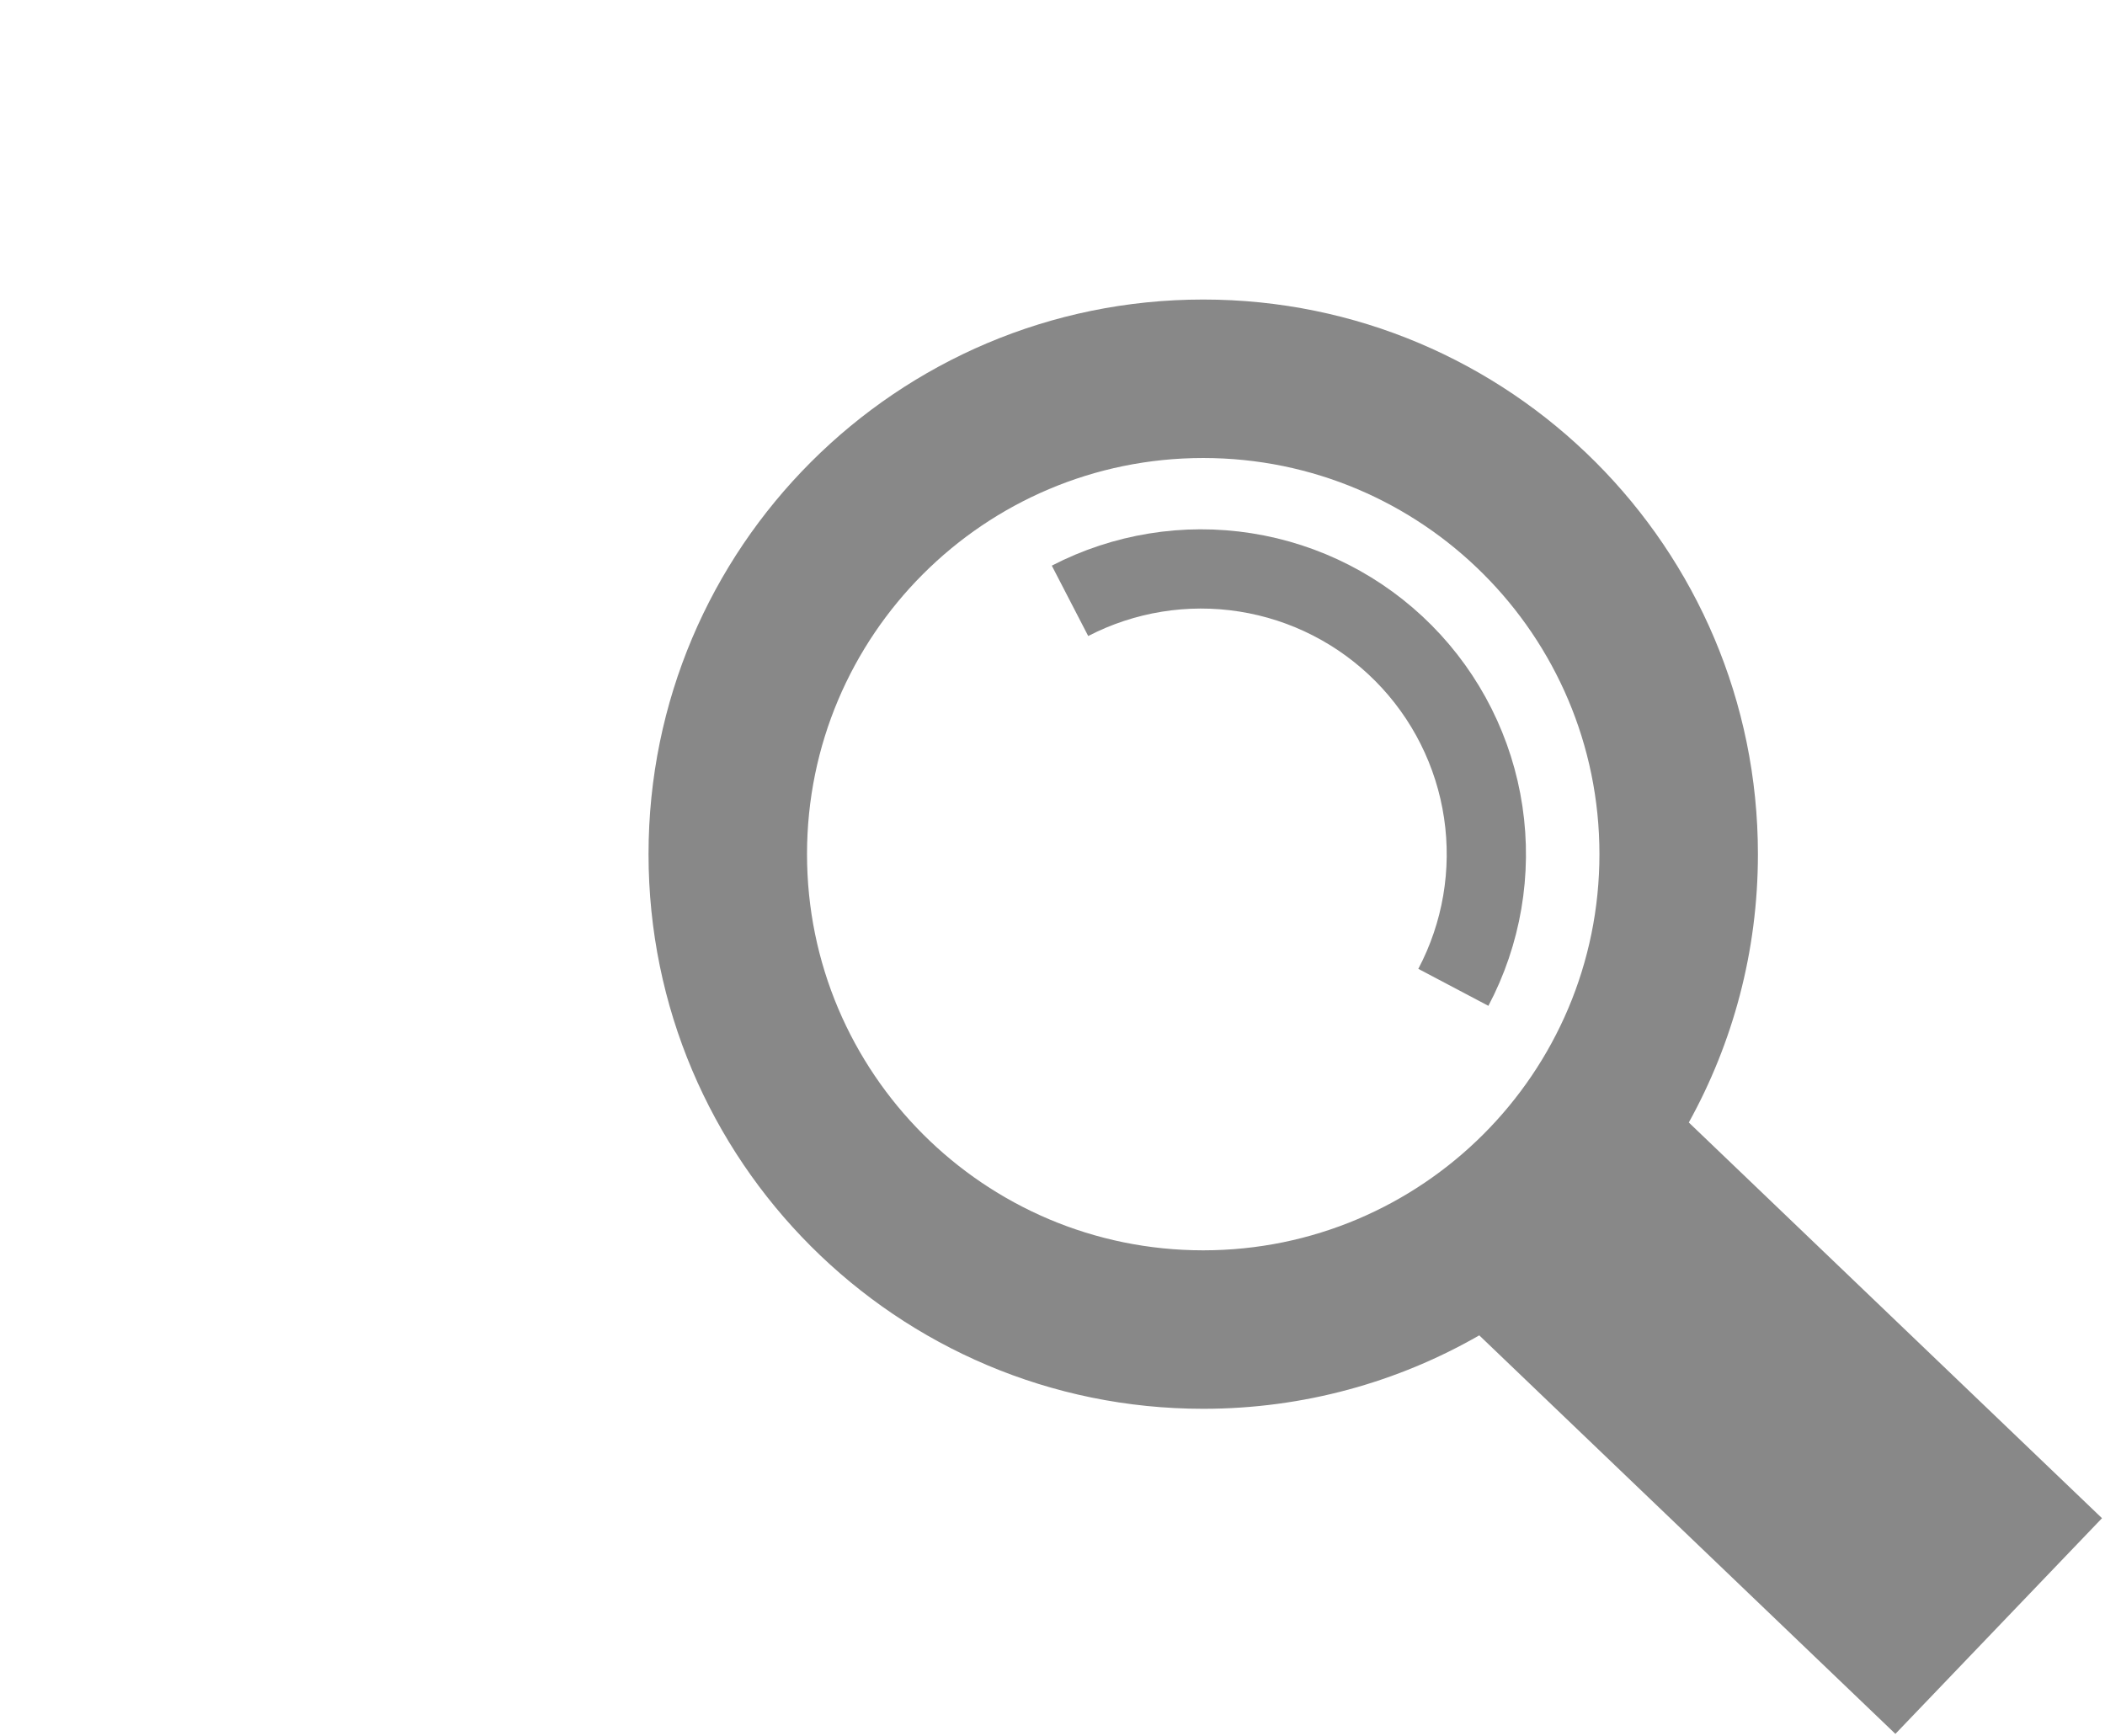
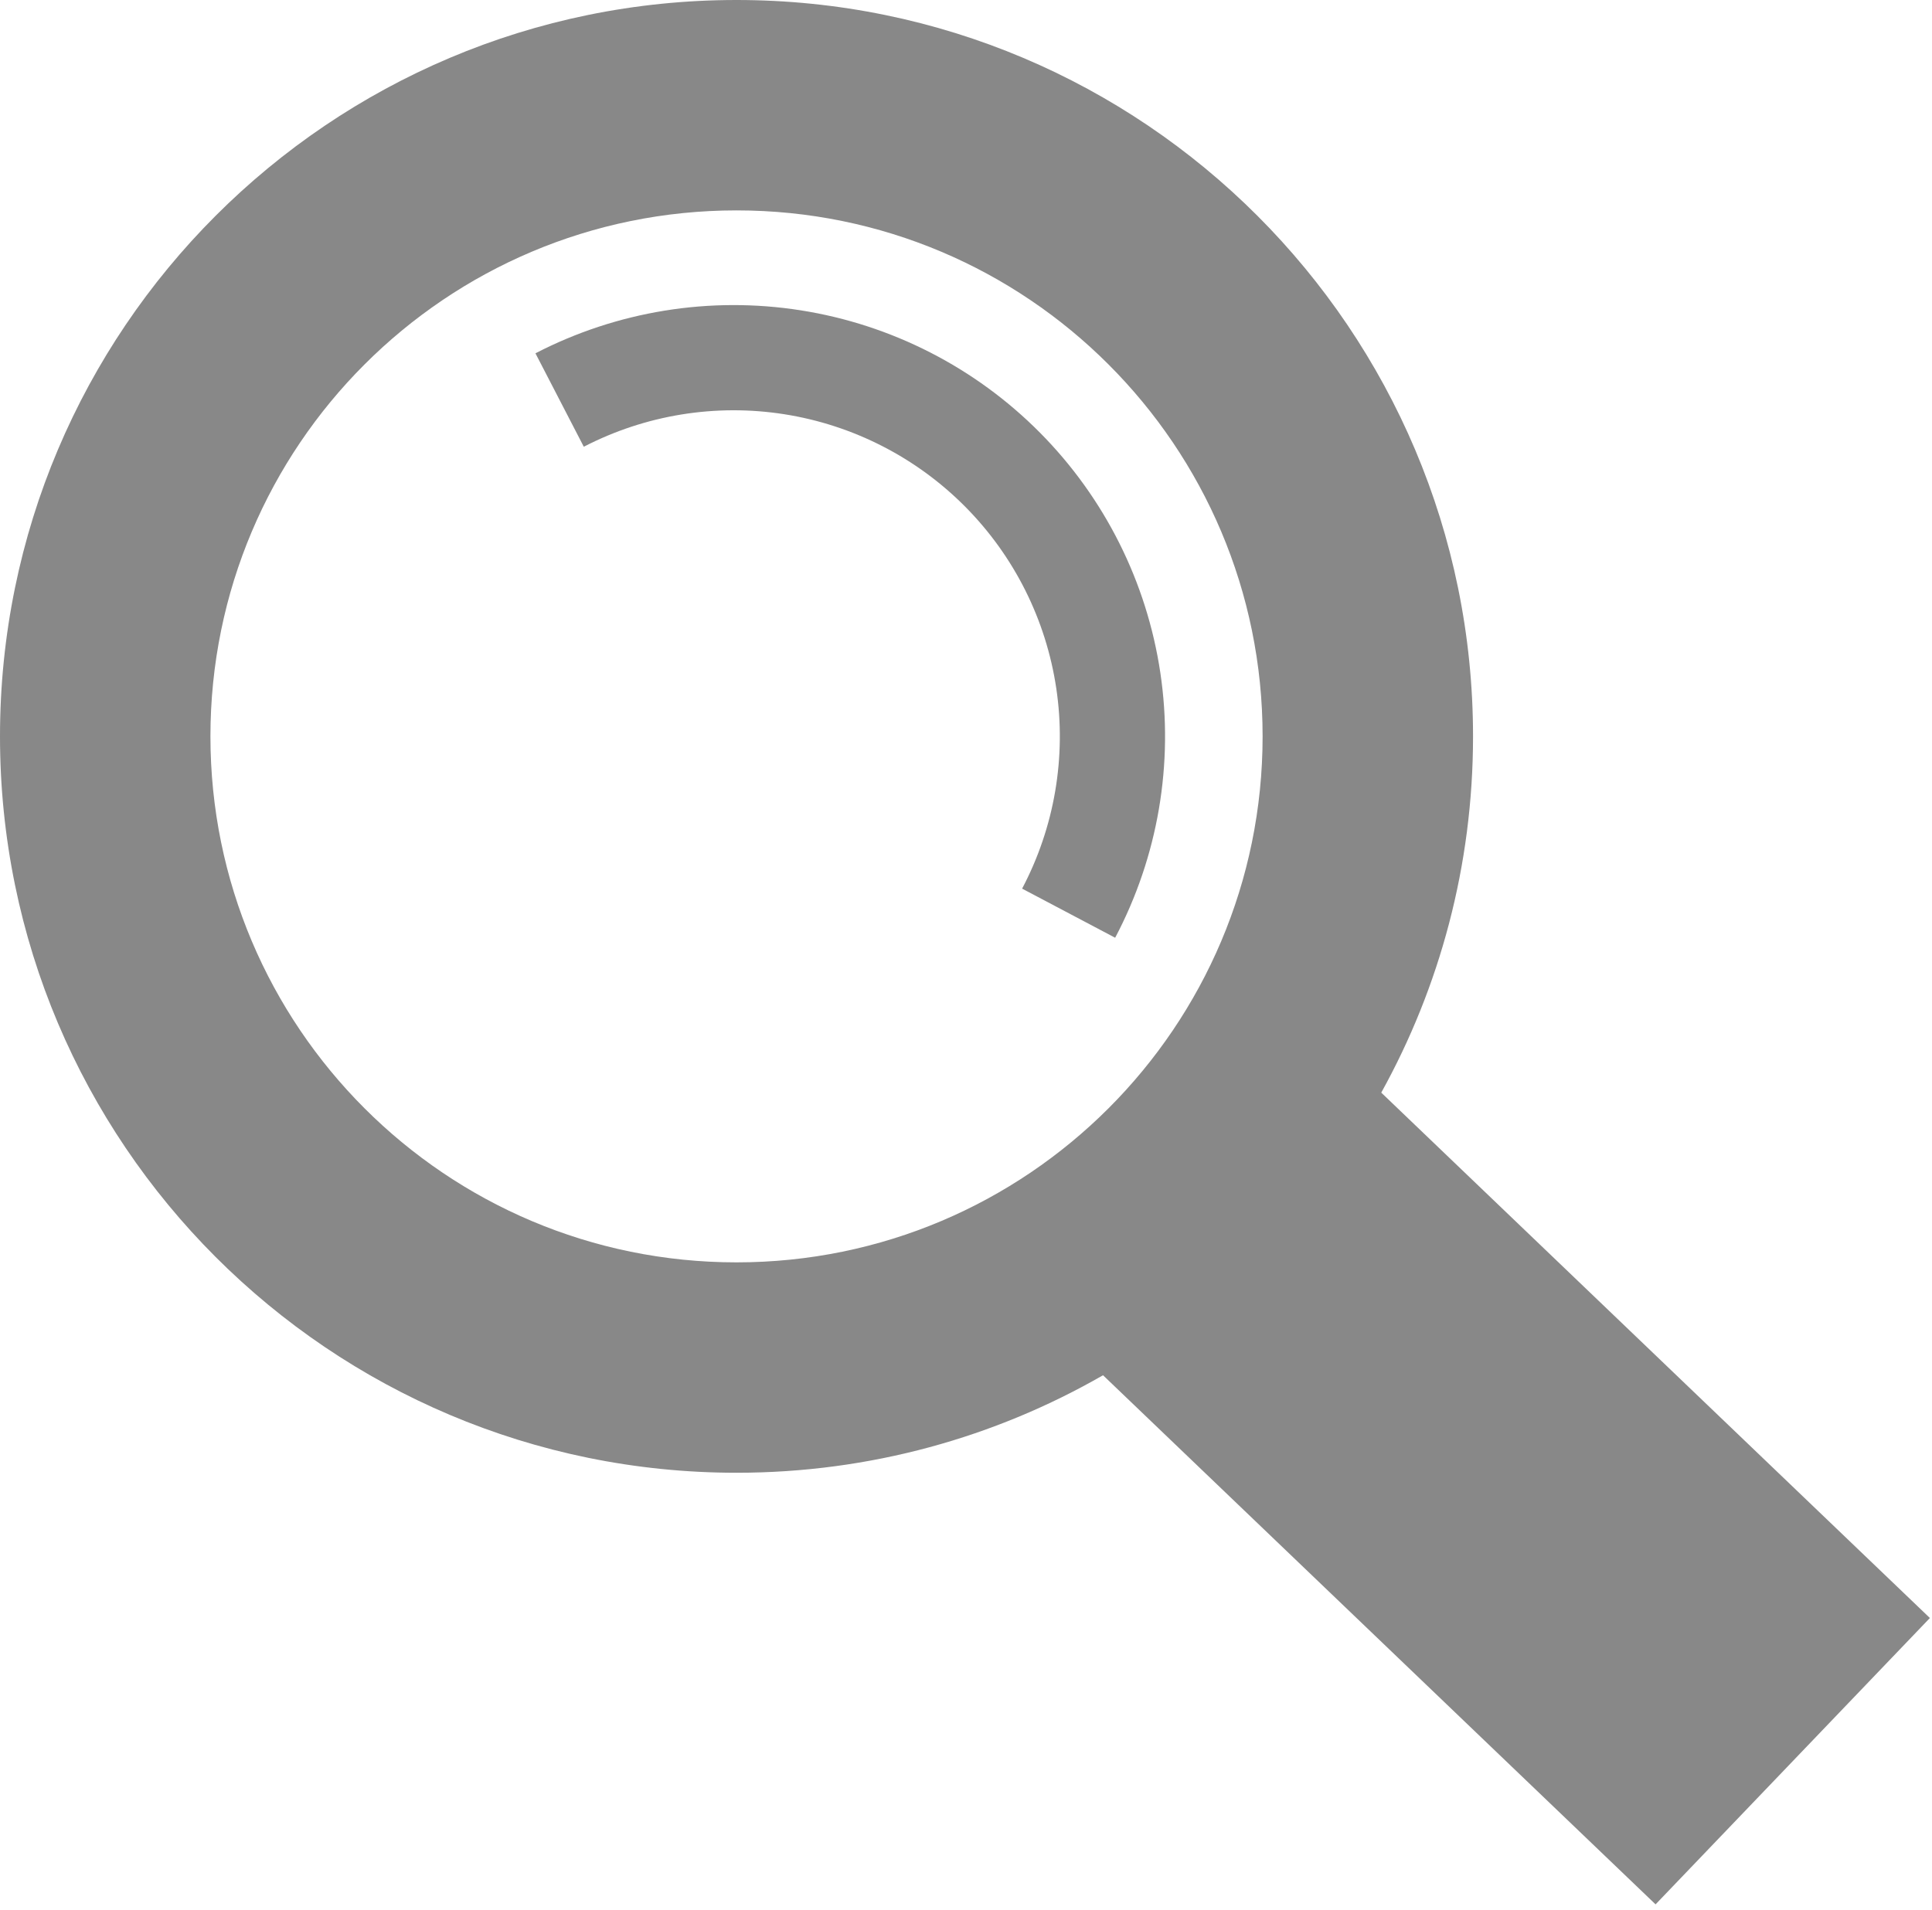
- <svg xmlns="http://www.w3.org/2000/svg" width="502" height="414" viewBox="0 0 502 414" fill="none">
-   <path d="M255.174 143.302C268.041 136.646 282.697 134.27 297.008 136.522C311.319 138.774 324.537 145.535 334.738 155.822C344.94 166.108 351.591 179.382 353.724 193.711C355.856 208.04 353.359 222.676 346.596 235.488" stroke="#888888" stroke-width="18.898" />
-   <path fill-rule="evenodd" clip-rule="evenodd" d="M192.457 203.725C192.457 151.54 234.761 109.237 286.946 109.237C339.13 109.237 381.434 151.54 381.434 203.725C381.434 255.909 339.13 298.213 286.946 298.213C234.761 298.213 192.457 255.909 192.457 203.725ZM286.946 71.441C213.887 71.441 154.662 130.667 154.662 203.725C154.662 276.783 213.887 336.008 286.946 336.008C310.911 336.008 333.388 329.635 352.774 318.492L452.013 413.543L501.283 362.102L402.746 267.722C413.249 248.757 419.229 226.939 419.229 203.725C419.229 130.667 360.004 71.441 286.946 71.441Z" fill="#888888" />
+ <svg xmlns="http://www.w3.org/2000/svg" width="347" height="343" viewBox="0 0 347 343" fill="none">
+   <path d="M100.512 71.861C113.379 65.204 128.035 62.829 142.346 65.081C156.657 67.333 169.875 74.094 180.076 84.38C190.278 94.667 196.929 107.941 199.062 122.27C201.194 136.599 198.697 151.235 191.934 164.046" stroke="#888888" stroke-width="18.898" />
+   <path fill-rule="evenodd" clip-rule="evenodd" d="M37.795 132.283C37.795 80.099 80.099 37.795 132.283 37.795C184.468 37.795 226.772 80.099 226.772 132.283C226.772 184.468 184.468 226.772 132.283 226.772C80.099 226.772 37.795 184.468 37.795 132.283ZM132.283 0C59.225 0 0 59.225 0 132.283C0 205.342 59.225 264.567 132.283 264.567C156.249 264.567 178.726 258.194 198.112 247.05L297.35 342.101L346.621 290.66L248.084 196.281C258.587 177.316 264.567 155.498 264.567 132.283C264.567 59.225 205.342 0 132.283 0Z" fill="#888888" />
</svg>
